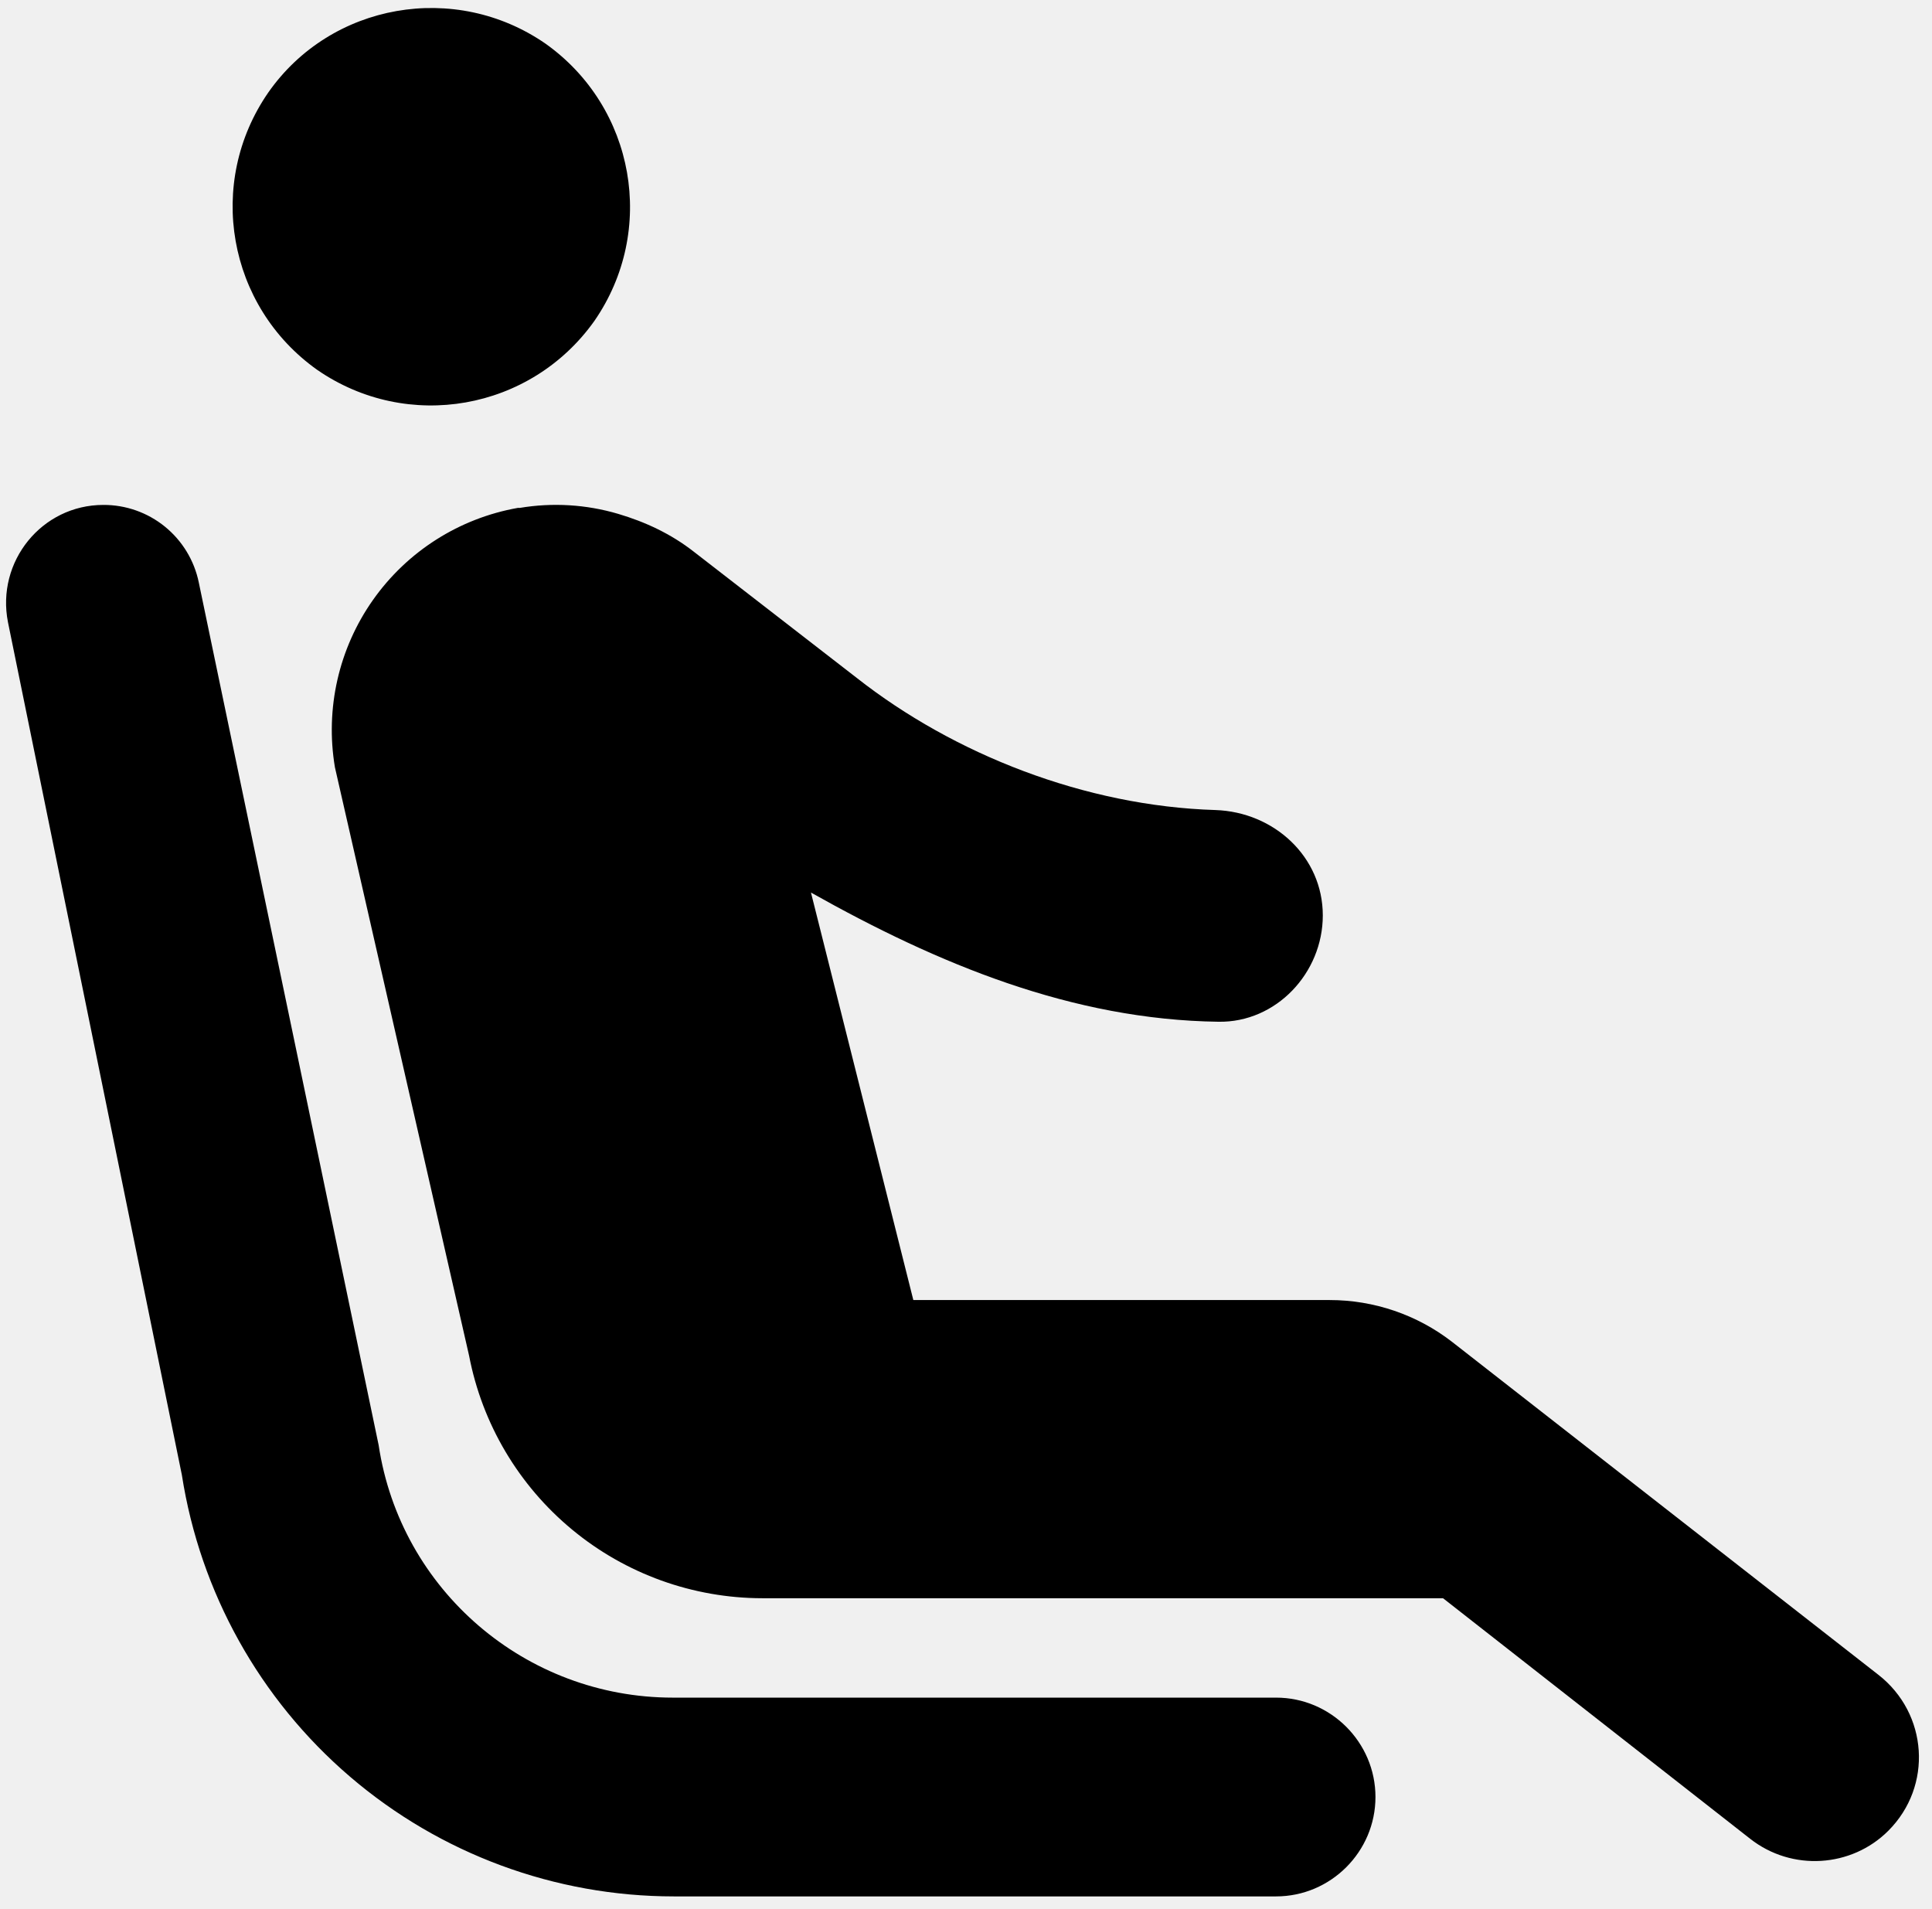
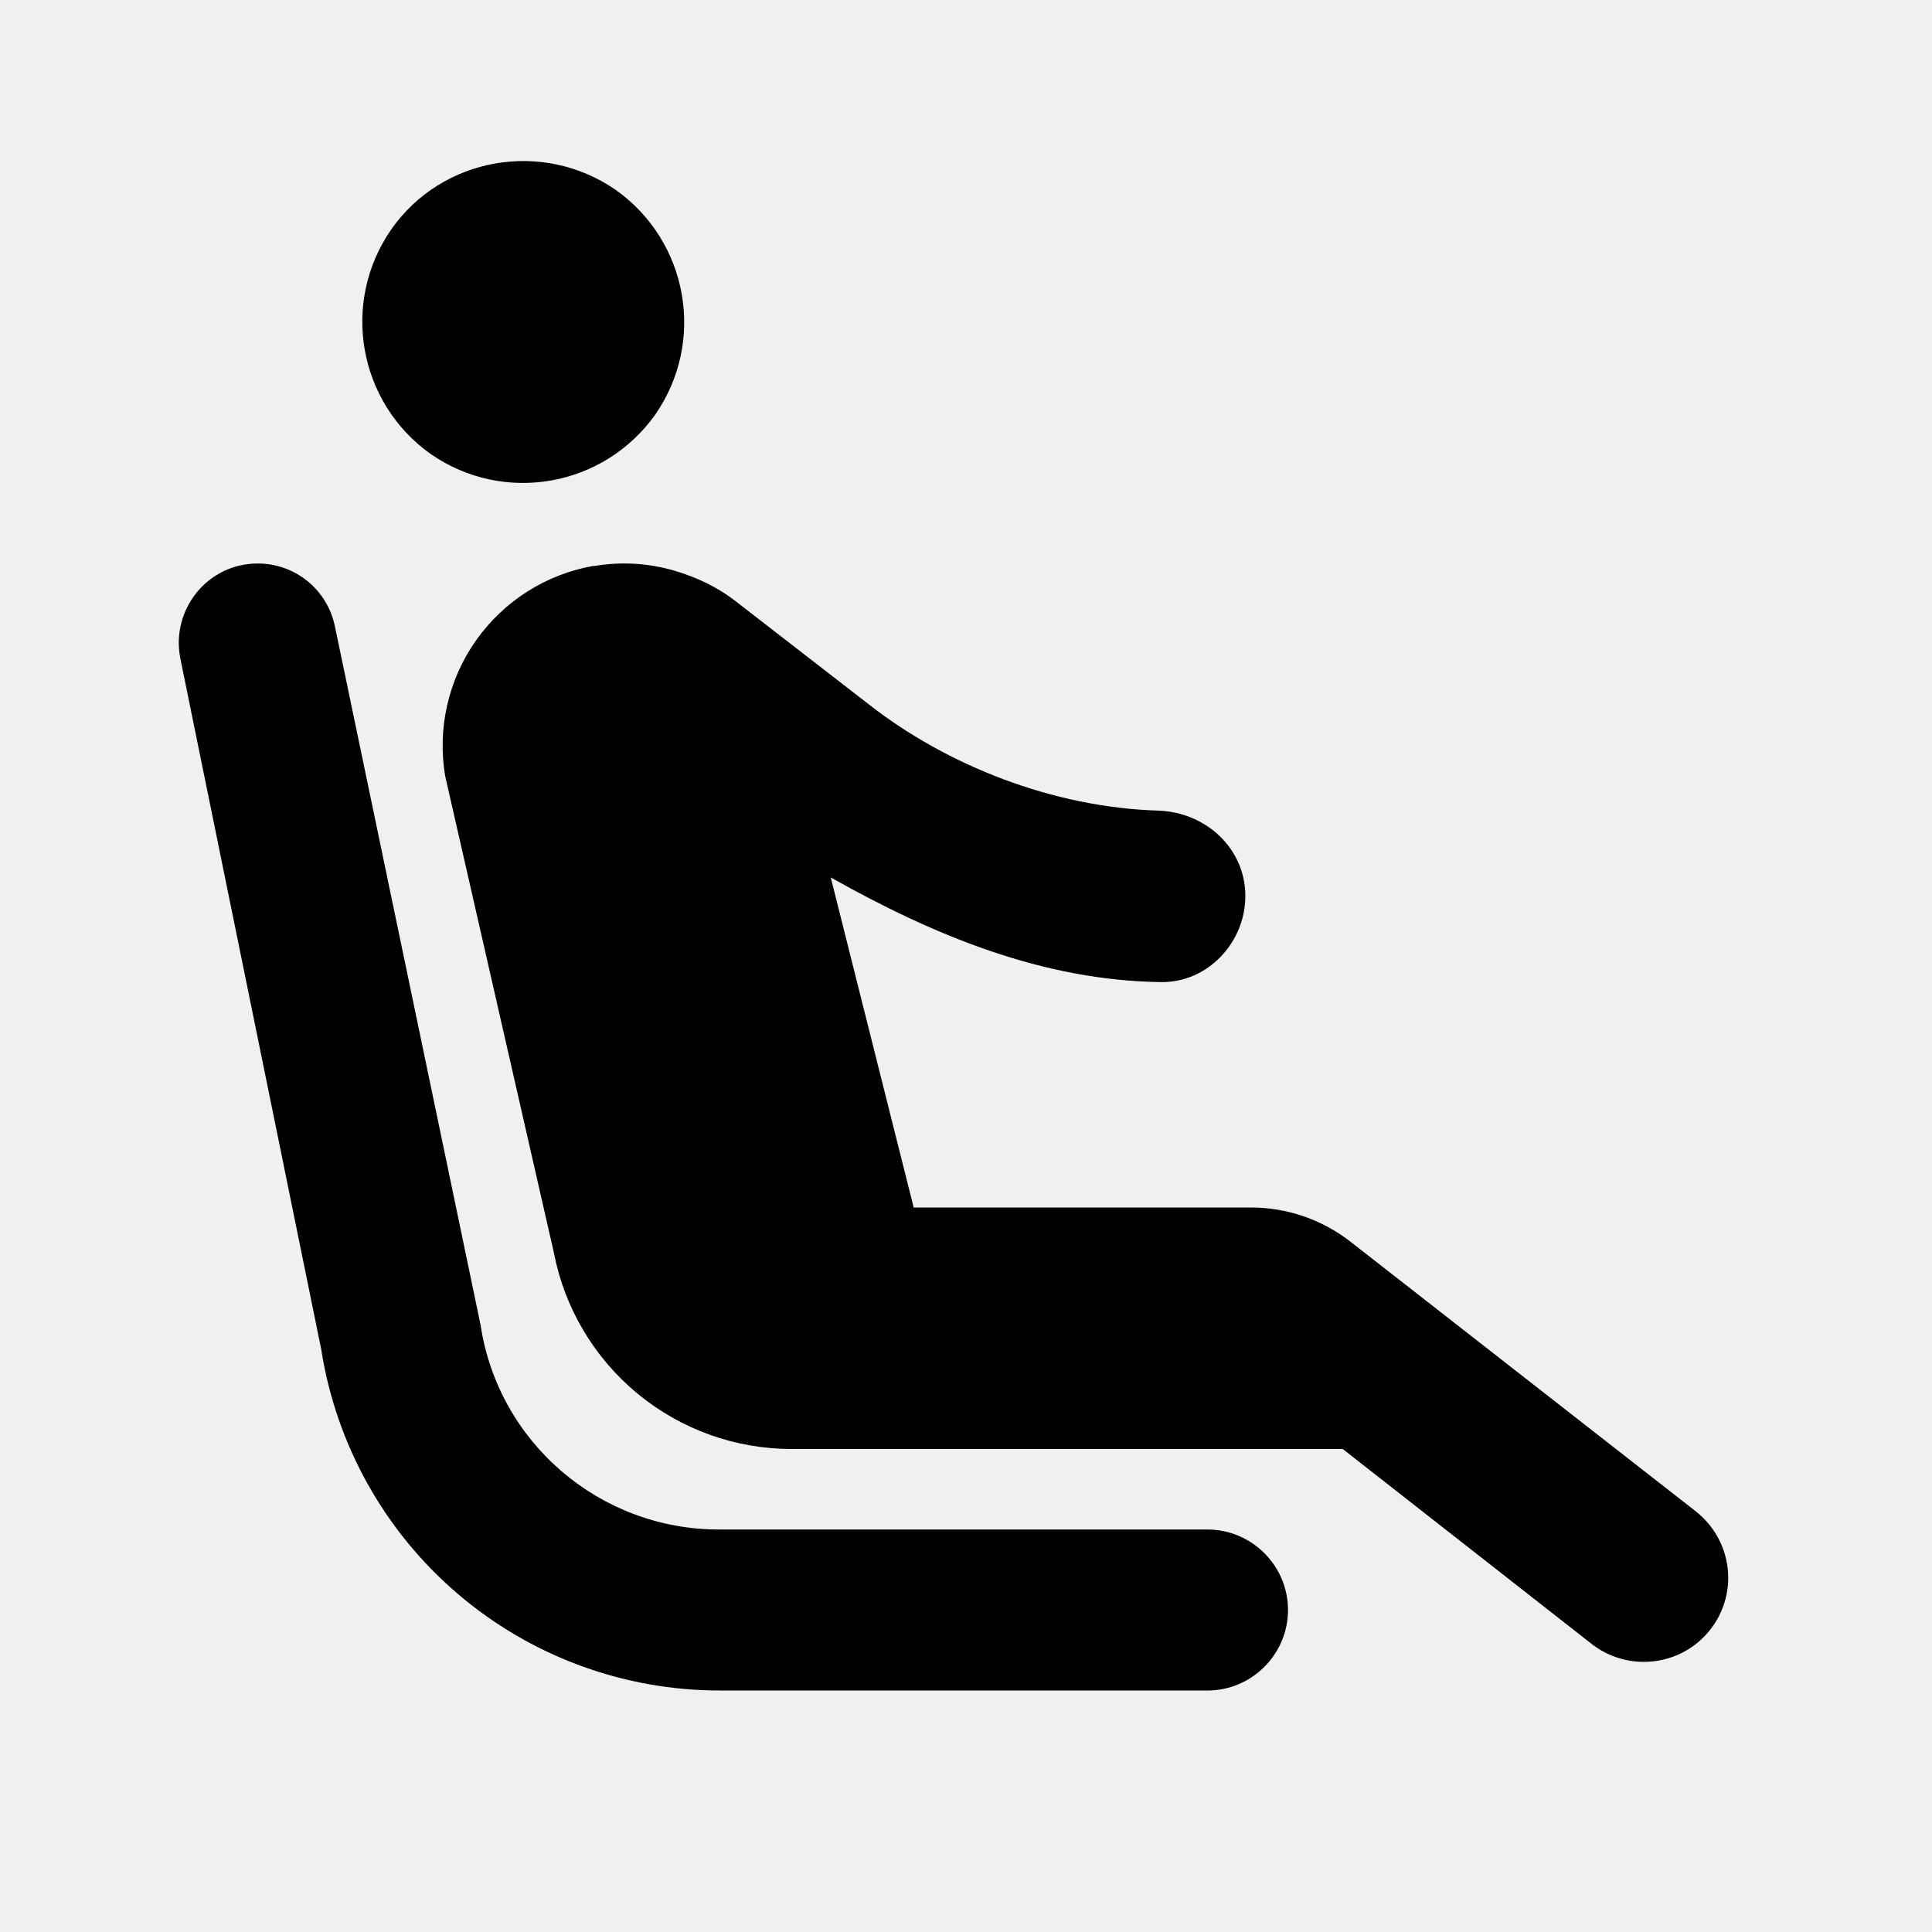
- <svg xmlns="http://www.w3.org/2000/svg" width="81" height="80" viewBox="0 0 81 80" fill="none">
-   <path d="M13.292 15.5C9.542 12.833 8.625 7.667 11.25 3.875C13.875 0.125 19.084 -0.792 22.875 1.833C26.625 4.5 27.542 9.667 24.917 13.458C22.25 17.208 17.084 18.125 13.292 15.5ZM57.667 75.333C57.667 73.042 55.792 71.167 53.5 71.167H28.209C22.042 71.167 16.792 66.667 15.875 60.583L8.334 24.417C8.145 23.496 7.643 22.67 6.914 22.077C6.185 21.485 5.273 21.163 4.334 21.167C1.75 21.167 -0.166 23.542 0.334 26.083L7.625 61.833C8.391 66.754 10.89 71.239 14.672 74.479C18.454 77.719 23.27 79.499 28.25 79.5H53.5C55.792 79.5 57.667 77.625 57.667 75.333ZM55.75 54.5H38.292L34 37.417C39.334 40.417 44.959 42.75 51.084 42.833C53.5 42.875 55.459 40.792 55.459 38.375C55.459 35.917 53.417 34.042 50.959 33.958C45.5 33.792 40 31.625 35.917 28.417L29.084 23.125C28.125 22.375 27.042 21.875 25.917 21.542C24.579 21.147 23.168 21.061 21.792 21.292H21.709C19.255 21.727 17.073 23.114 15.637 25.151C14.201 27.188 13.628 29.709 14.042 32.167L19.667 56.833C20.216 59.692 21.744 62.269 23.987 64.124C26.229 65.98 29.048 66.996 31.959 67H60.5L73.375 77.083C75.125 78.458 77.625 78.292 79.167 76.75C81.042 74.875 80.834 71.833 78.75 70.208L60.875 56.25C59.408 55.115 57.605 54.5 55.75 54.5Z" fill="black" />
+ <svg xmlns="http://www.w3.org/2000/svg" width="100" height="100" viewBox="0 0 100 100" fill="none">
+   <g clip-path="url(#clip0_291_131)">
+     <path d="M22.292 23.5C18.542 20.833 17.625 15.667 20.25 11.875C22.875 8.125 28.084 7.208 31.875 9.833C35.625 12.5 36.542 17.667 33.917 21.458C31.25 25.208 26.084 26.125 22.292 23.5ZM66.667 83.333C66.667 81.042 64.792 79.167 62.5 79.167H37.209C31.042 79.167 25.792 74.667 24.875 68.583L17.334 32.417C17.145 31.496 16.643 30.67 15.914 30.077C15.185 29.485 14.273 29.163 13.334 29.167C10.75 29.167 8.834 31.542 9.334 34.083L16.625 69.833C17.391 74.754 19.89 79.239 23.672 82.479C27.454 85.719 32.27 87.499 37.25 87.5H62.5C64.792 87.5 66.667 85.625 66.667 83.333ZM64.75 62.5H47.292L43 45.417C48.334 48.417 53.959 50.75 60.084 50.833C62.5 50.875 64.459 48.792 64.459 46.375C64.459 43.917 62.417 42.042 59.959 41.958C54.5 41.792 49 39.625 44.917 36.417L38.084 31.125C37.125 30.375 36.042 29.875 34.917 29.542C33.579 29.147 32.168 29.061 30.792 29.292H30.709C28.255 29.727 26.073 31.114 24.637 33.151C23.201 35.188 22.628 37.709 23.042 40.167L28.667 64.833C29.216 67.692 30.744 70.269 32.987 72.124C35.229 73.98 38.048 74.996 40.959 75H69.5L82.375 85.083C84.125 86.458 86.625 86.292 88.167 84.75C90.042 82.875 89.834 79.833 87.75 78.208L69.875 64.25C68.408 63.115 66.605 62.5 64.75 62.5Z" fill="black" />
+   </g>
+   <defs>
+     <clipPath id="clip0_291_131">
+       <rect width="100" height="100" fill="white" />
+     </clipPath>
+   </defs>
</svg>
